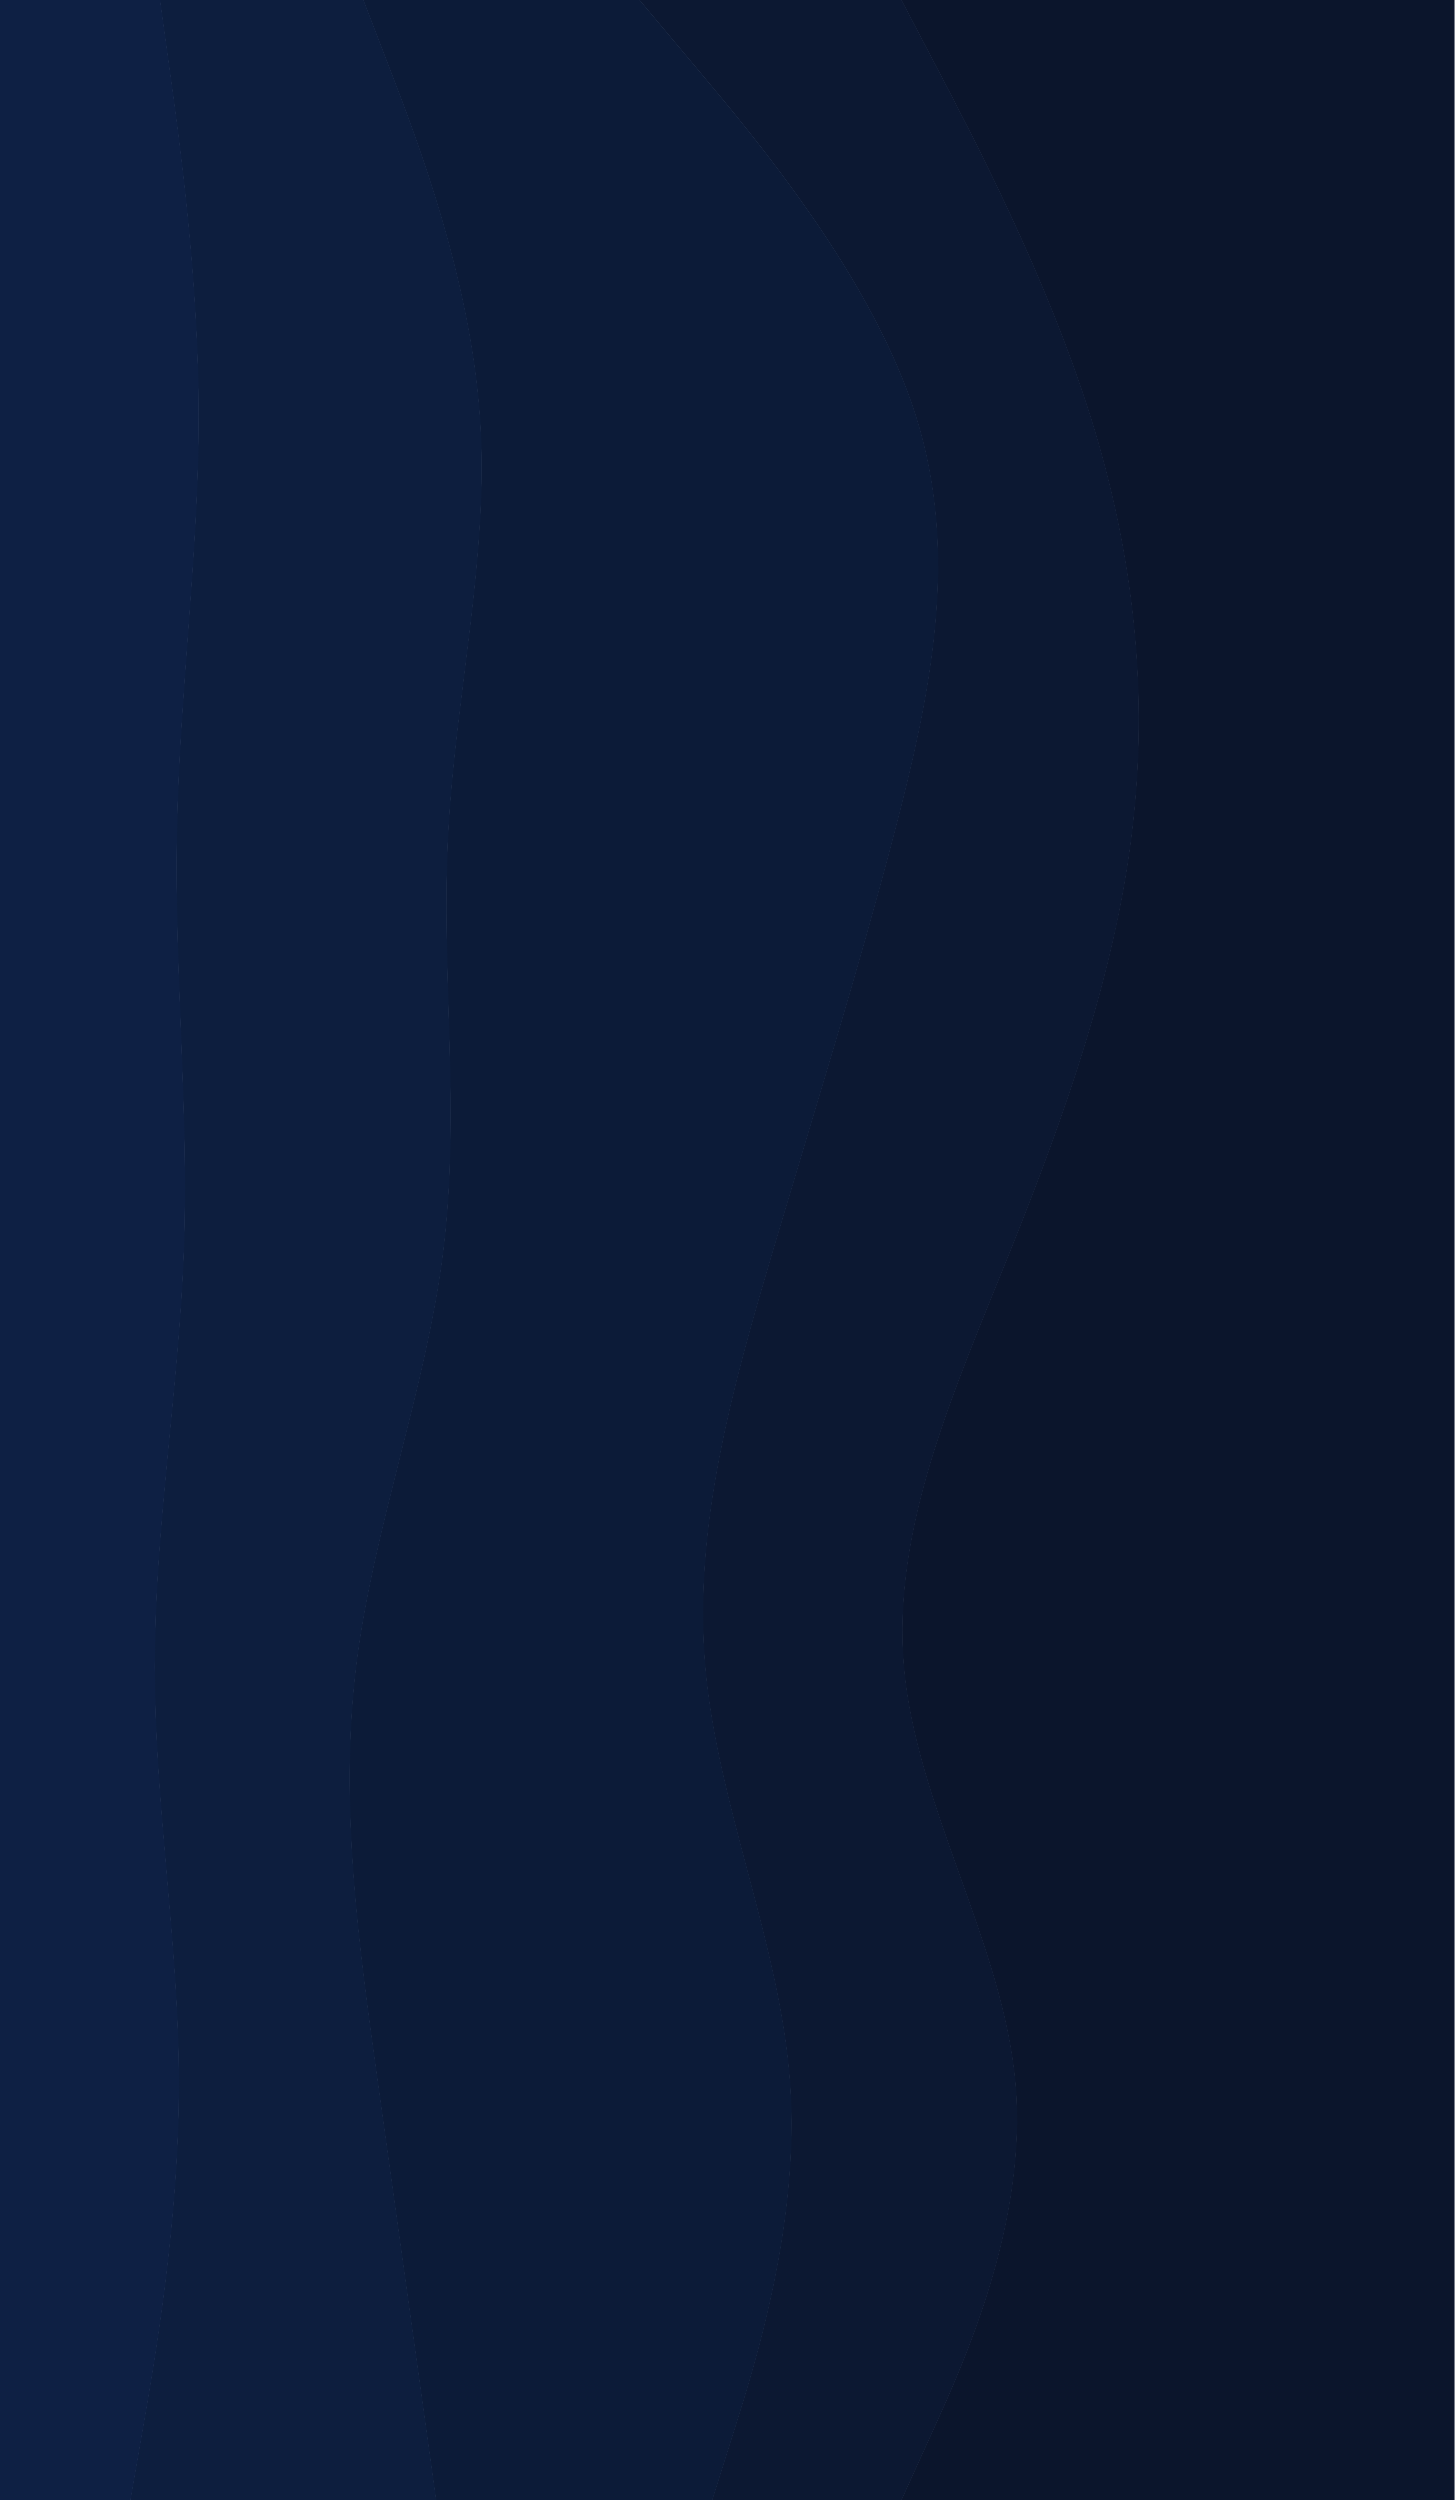
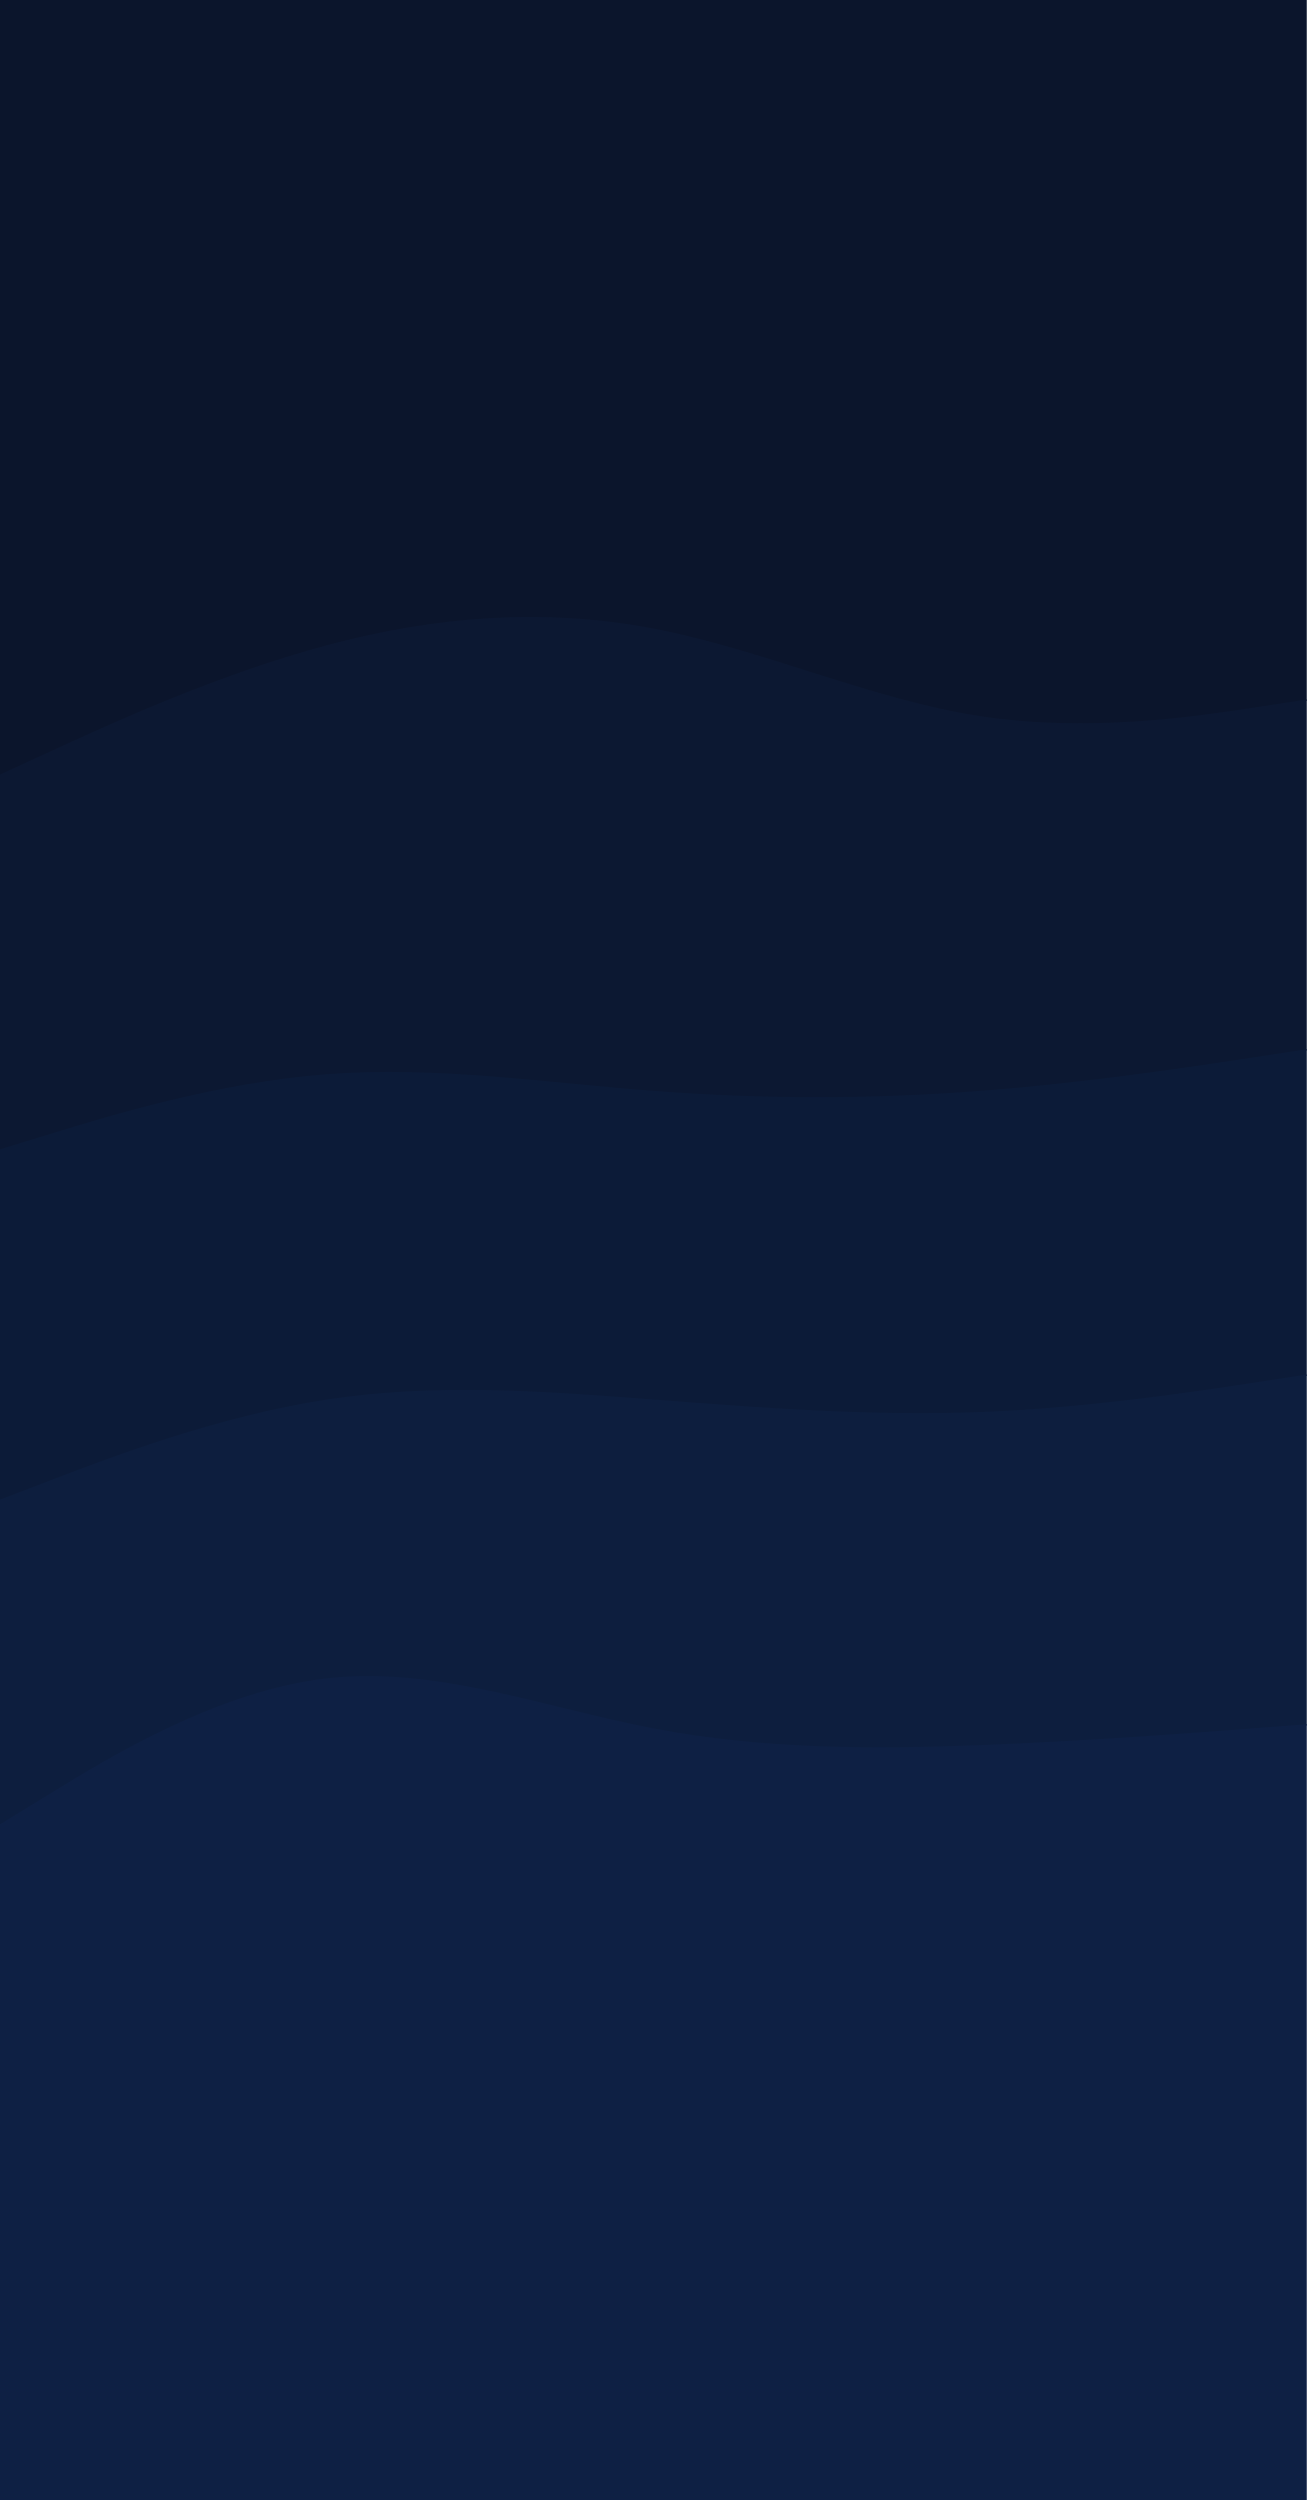
- <svg xmlns="http://www.w3.org/2000/svg" id="visual" viewBox="0 0 2560 4400" width="2560" height="4400" version="1.1">
-   <path d="M1586 4400L1641.5 4277.8C1697 4155.7 1808 3911.3 1786.7 3666.8C1765.3 3422.3 1611.7 3177.7 1590.3 2933.2C1569 2688.7 1680 2444.3 1778.2 2200C1876.3 1955.7 1961.7 1711.3 1991.5 1466.8C2021.3 1222.3 1995.7 977.7 1918.8 733.2C1842 488.7 1714 244.3 1650 122.2L1586 0L2560 0L2560 122.2C2560 244.3 2560 488.7 2560 733.2C2560 977.7 2560 1222.3 2560 1466.8C2560 1711.3 2560 1955.7 2560 2200C2560 2444.3 2560 2688.7 2560 2933.2C2560 3177.7 2560 3422.3 2560 3666.8C2560 3911.3 2560 4155.7 2560 4277.8L2560 4400Z" fill="#0b152c" />
-   <path d="M1253 4400L1291.5 4277.8C1330 4155.7 1407 3911.3 1390 3666.8C1373 3422.3 1262 3177.7 1240.7 2933.2C1219.3 2688.7 1287.7 2444.3 1360.2 2200C1432.7 1955.7 1509.3 1711.3 1573.3 1466.8C1637.3 1222.3 1688.7 977.7 1611.8 733.2C1535 488.7 1330 244.3 1227.5 122.2L1125 0L1587 0L1651 122.2C1715 244.3 1843 488.7 1919.8 733.2C1996.7 977.7 2022.3 1222.3 1992.5 1466.8C1962.7 1711.3 1877.3 1955.7 1779.2 2200C1681 2444.3 1570 2688.7 1591.3 2933.2C1612.7 3177.7 1766.3 3422.3 1787.7 3666.8C1809 3911.3 1698 4155.7 1642.5 4277.8L1587 4400Z" fill="#0c1832" />
-   <path d="M767 4400L750 4277.8C733 4155.7 699 3911.3 664.8 3666.8C630.7 3422.3 596.3 3177.7 626.2 2933.2C656 2688.7 750 2444.3 779.8 2200C809.7 1955.7 775.3 1711.3 788.2 1466.8C801 1222.3 861 977.7 844 733.2C827 488.7 733 244.3 686 122.2L639 0L1126 0L1228.5 122.2C1331 244.3 1536 488.7 1612.8 733.2C1689.7 977.7 1638.3 1222.3 1574.3 1466.8C1510.3 1711.3 1433.7 1955.7 1361.2 2200C1288.7 2444.3 1220.3 2688.7 1241.7 2933.2C1263 3177.7 1374 3422.3 1391 3666.8C1408 3911.3 1331 4155.7 1292.5 4277.8L1254 4400Z" fill="#0c1b38" />
-   <path d="M229 4400L250.3 4277.8C271.7 4155.7 314.3 3911.3 314.3 3666.8C314.3 3422.3 271.7 3177.7 271.7 2933.2C271.7 2688.7 314.3 2444.3 323 2200C331.7 1955.7 306.3 1711.3 310.7 1466.8C315 1222.3 349 977.7 349 733.2C349 488.7 315 244.3 298 122.2L281 0L640 0L687 122.2C734 244.3 828 488.7 845 733.2C862 977.7 802 1222.3 789.2 1466.8C776.3 1711.3 810.7 1955.7 780.8 2200C751 2444.3 657 2688.7 627.2 2933.2C597.3 3177.7 631.7 3422.3 665.8 3666.8C700 3911.3 734 4155.7 751 4277.8L768 4400Z" fill="#0d1e3e" />
-   <path d="M0 4400L0 4277.8C0 4155.7 0 3911.3 0 3666.8C0 3422.3 0 3177.7 0 2933.2C0 2688.7 0 2444.3 0 2200C0 1955.7 0 1711.3 0 1466.8C0 1222.3 0 977.7 0 733.2C0 488.7 0 244.3 0 122.2L0 0L282 0L299 122.2C316 244.3 350 488.7 350 733.2C350 977.7 316 1222.3 311.7 1466.8C307.3 1711.3 332.7 1955.7 324 2200C315.3 2444.3 272.7 2688.7 272.7 2933.2C272.7 3177.7 315.3 3422.3 315.3 3666.8C315.3 3911.3 272.7 4155.7 251.3 4277.8L230 4400Z" fill="#0e2044" />
+ <svg xmlns="http://www.w3.org/2000/svg" id="visual" viewBox="0 0 2141 4096" width="2141" height="4096" version="1.1">
+   <path d="M0 1271L89.2 1230C178.3 1189 356.7 1107 535.2 1059.2C713.7 1011.3 892.3 997.7 1070.8 1031.8C1249.3 1066 1427.7 1148 1606 1175.3C1784.3 1202.7 1962.7 1175.3 2051.8 1161.7L2141 1148L2141 0L2051.8 0C1962.7 0 1784.3 0 1606 0C1427.7 0 1249.3 0 1070.8 0C892.3 0 713.7 0 535.2 0C356.7 0 178.3 0 89.2 0L0 0Z" fill="#0b152c" />
+   <path d="M0 1885L89.2 1857.7C178.3 1830.3 356.7 1775.7 535.2 1762C713.7 1748.3 892.3 1775.7 1070.8 1789.3C1249.3 1803 1427.7 1803 1606 1789.3C1784.3 1775.7 1962.7 1748.3 2051.8 1734.7L2141 1721L2141 1146L2051.8 1159.7C1962.7 1173.3 1784.3 1200.7 1606 1173.3C1427.7 1146 1249.3 1064 1070.8 1029.8C892.3 995.7 713.7 1009.3 535.2 1057.2C356.7 1105 178.3 1187 89.2 1228L0 1269Z" fill="#0c1832" />
+   <path d="M0 2459L89.2 2424.8C178.3 2390.7 356.7 2322.3 535.2 2295C713.7 2267.7 892.3 2281.3 1070.8 2295C1249.3 2308.7 1427.7 2322.3 1606 2315.5C1784.3 2308.7 1962.7 2281.3 2051.8 2267.7L2141 2254L2141 1719L2051.8 1732.7C1962.7 1746.3 1784.3 1773.7 1606 1787.3C1427.7 1801 1249.3 1801 1070.8 1787.3C892.3 1773.7 713.7 1746.3 535.2 1760C356.7 1773.7 178.3 1828.3 89.2 1855.7L0 1883Z" fill="#0c1b38" />
+   <path d="M0 2991L89.2 2936.3C178.3 2881.7 356.7 2772.3 535.2 2751.8C713.7 2731.3 892.3 2799.7 1070.8 2833.8C1249.3 2868 1427.7 2868 1606 2861.2C1784.3 2854.3 1962.7 2840.7 2051.8 2833.8L2141 2827L2141 2252L2051.8 2265.7C1962.7 2279.3 1784.3 2306.7 1606 2313.5C1427.7 2320.3 1249.3 2306.7 1070.8 2293C892.3 2279.3 713.7 2265.7 535.2 2293C356.7 2320.3 178.3 2388.7 89.2 2422.8L0 2457Z" fill="#0d1e3e" />
+   <path d="M0 4097L89.2 4097C178.3 4097 356.7 4097 535.2 4097C713.7 4097 892.3 4097 1070.8 4097C1249.3 4097 1427.7 4097 1606 4097C1784.3 4097 1962.7 4097 2051.8 4097L2141 4097L2141 2825L2051.8 2831.8C1962.7 2838.7 1784.3 2852.3 1606 2859.2C1427.7 2866 1249.3 2866 1070.8 2831.8C892.3 2797.7 713.7 2729.3 535.2 2749.8C356.7 2770.3 178.3 2879.7 89.2 2934.3L0 2989Z" fill="#0e2044" />
</svg>
